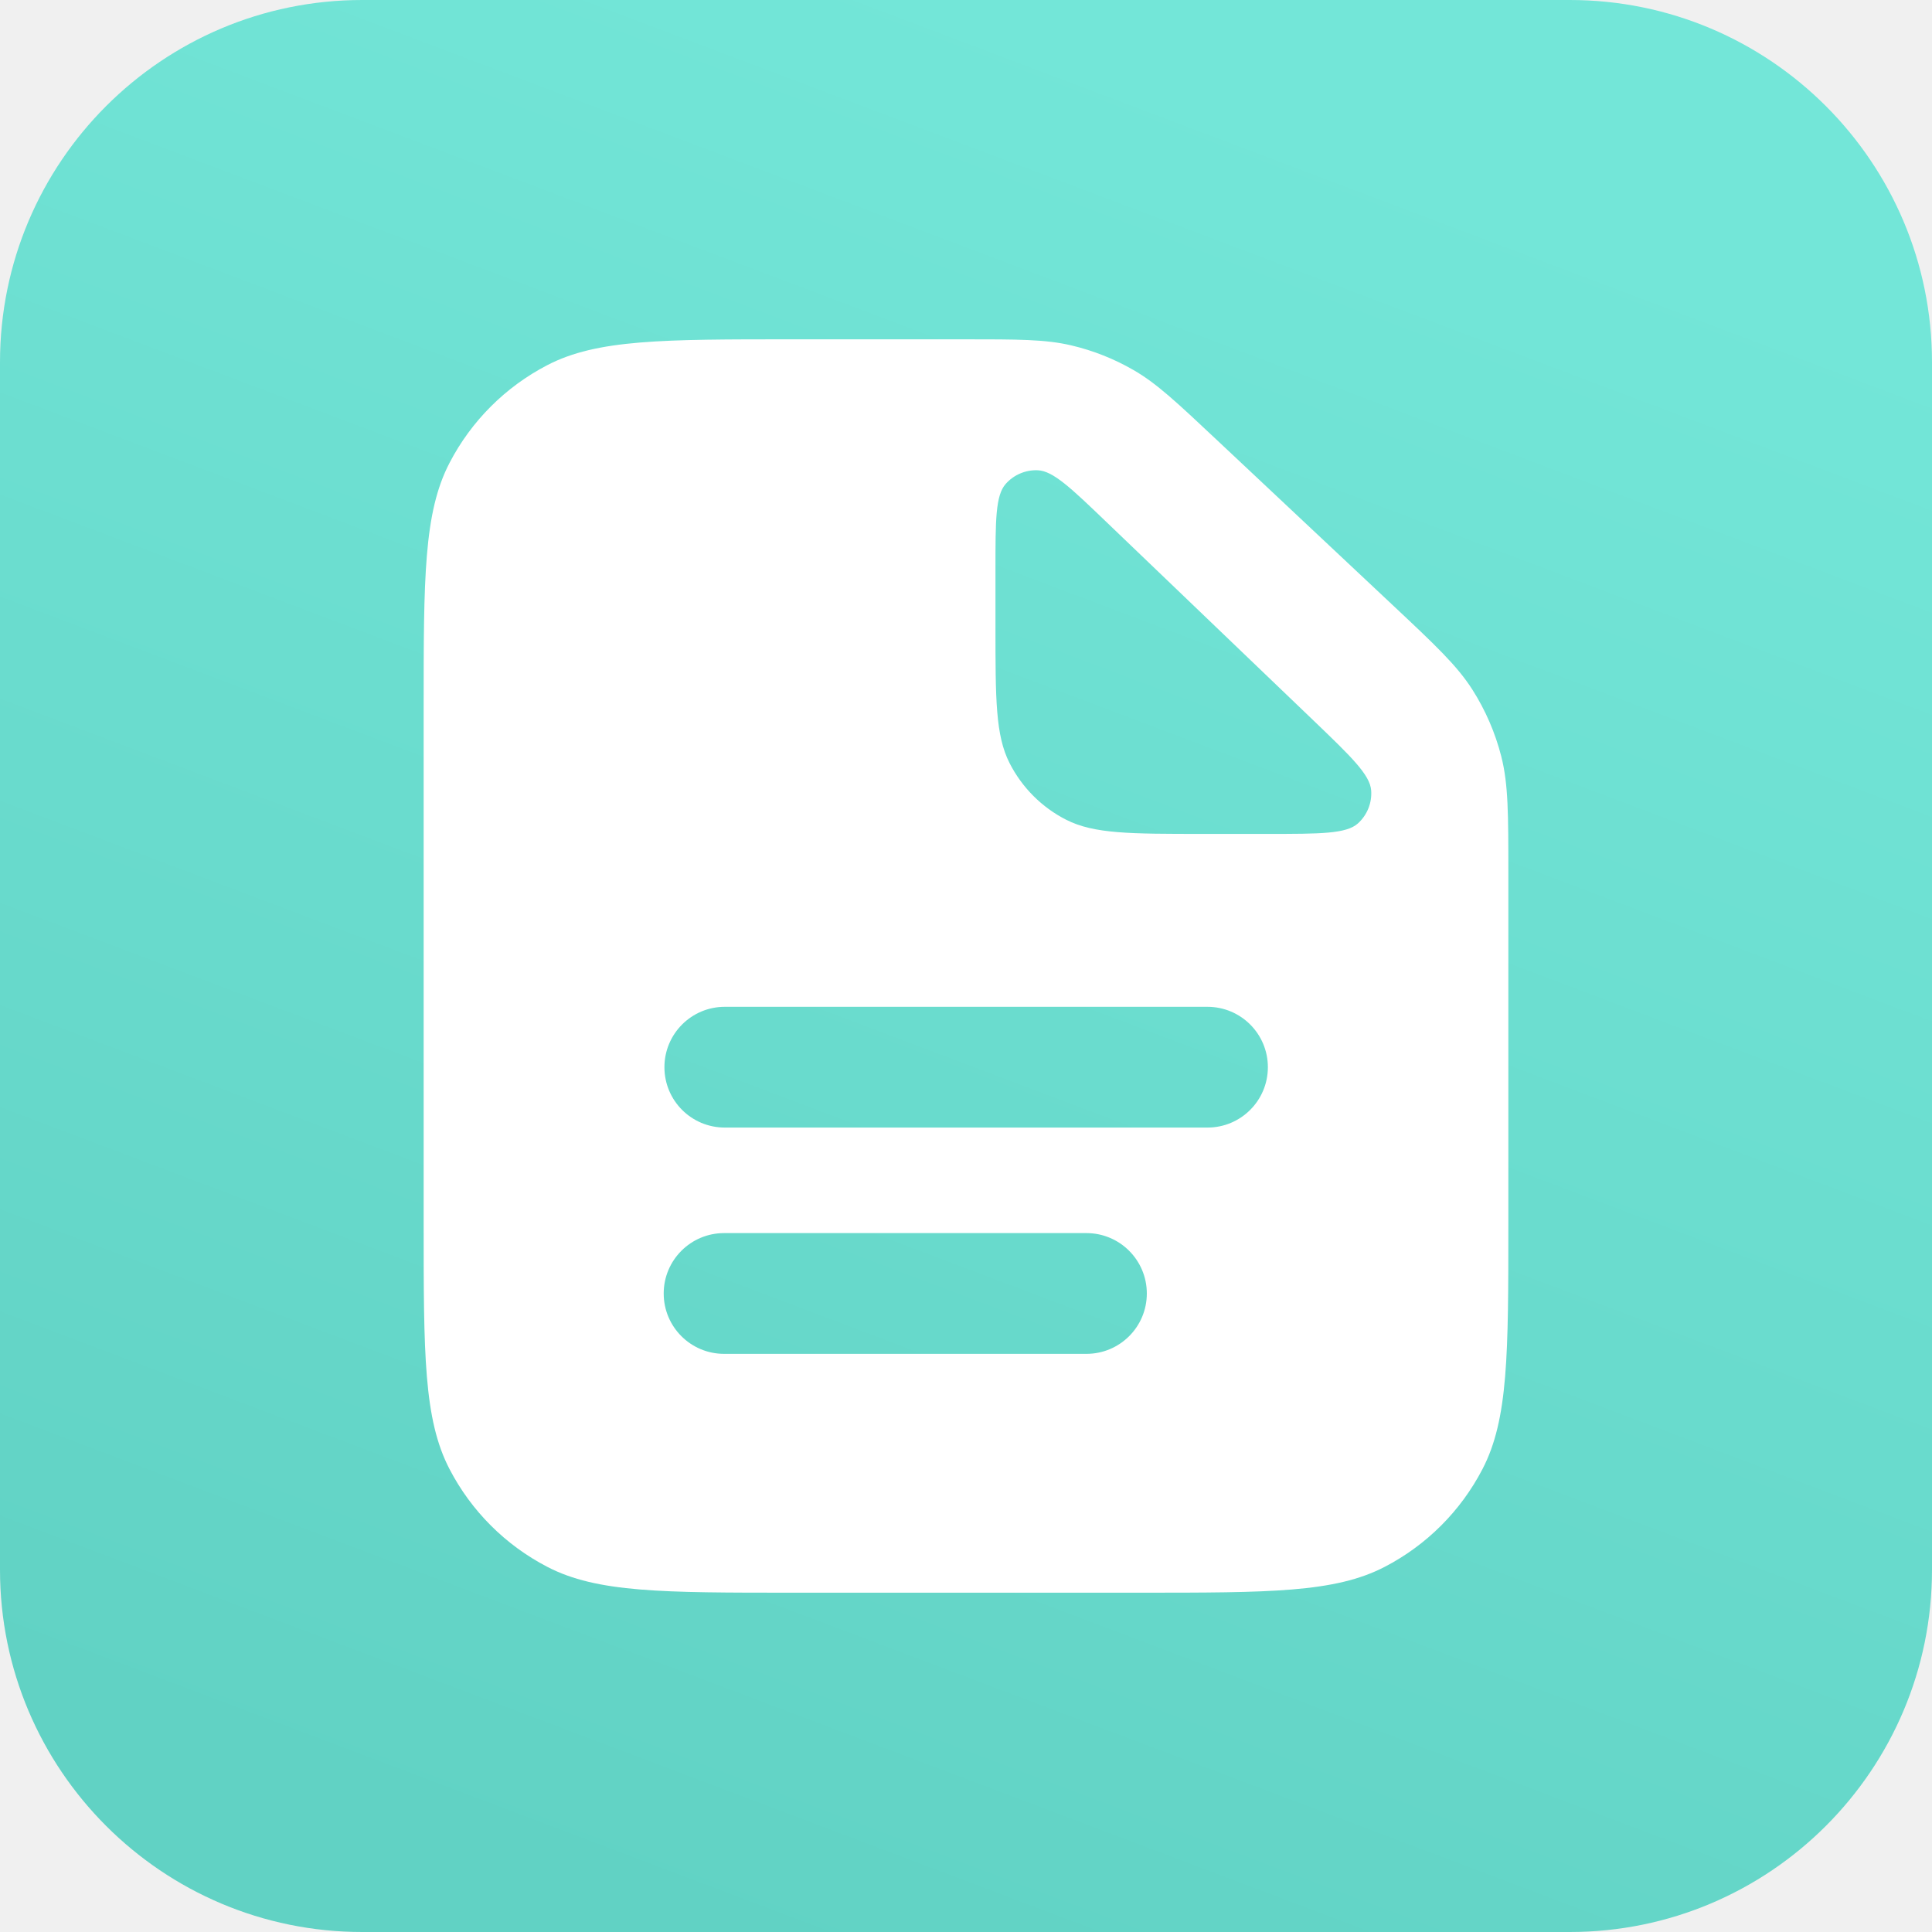
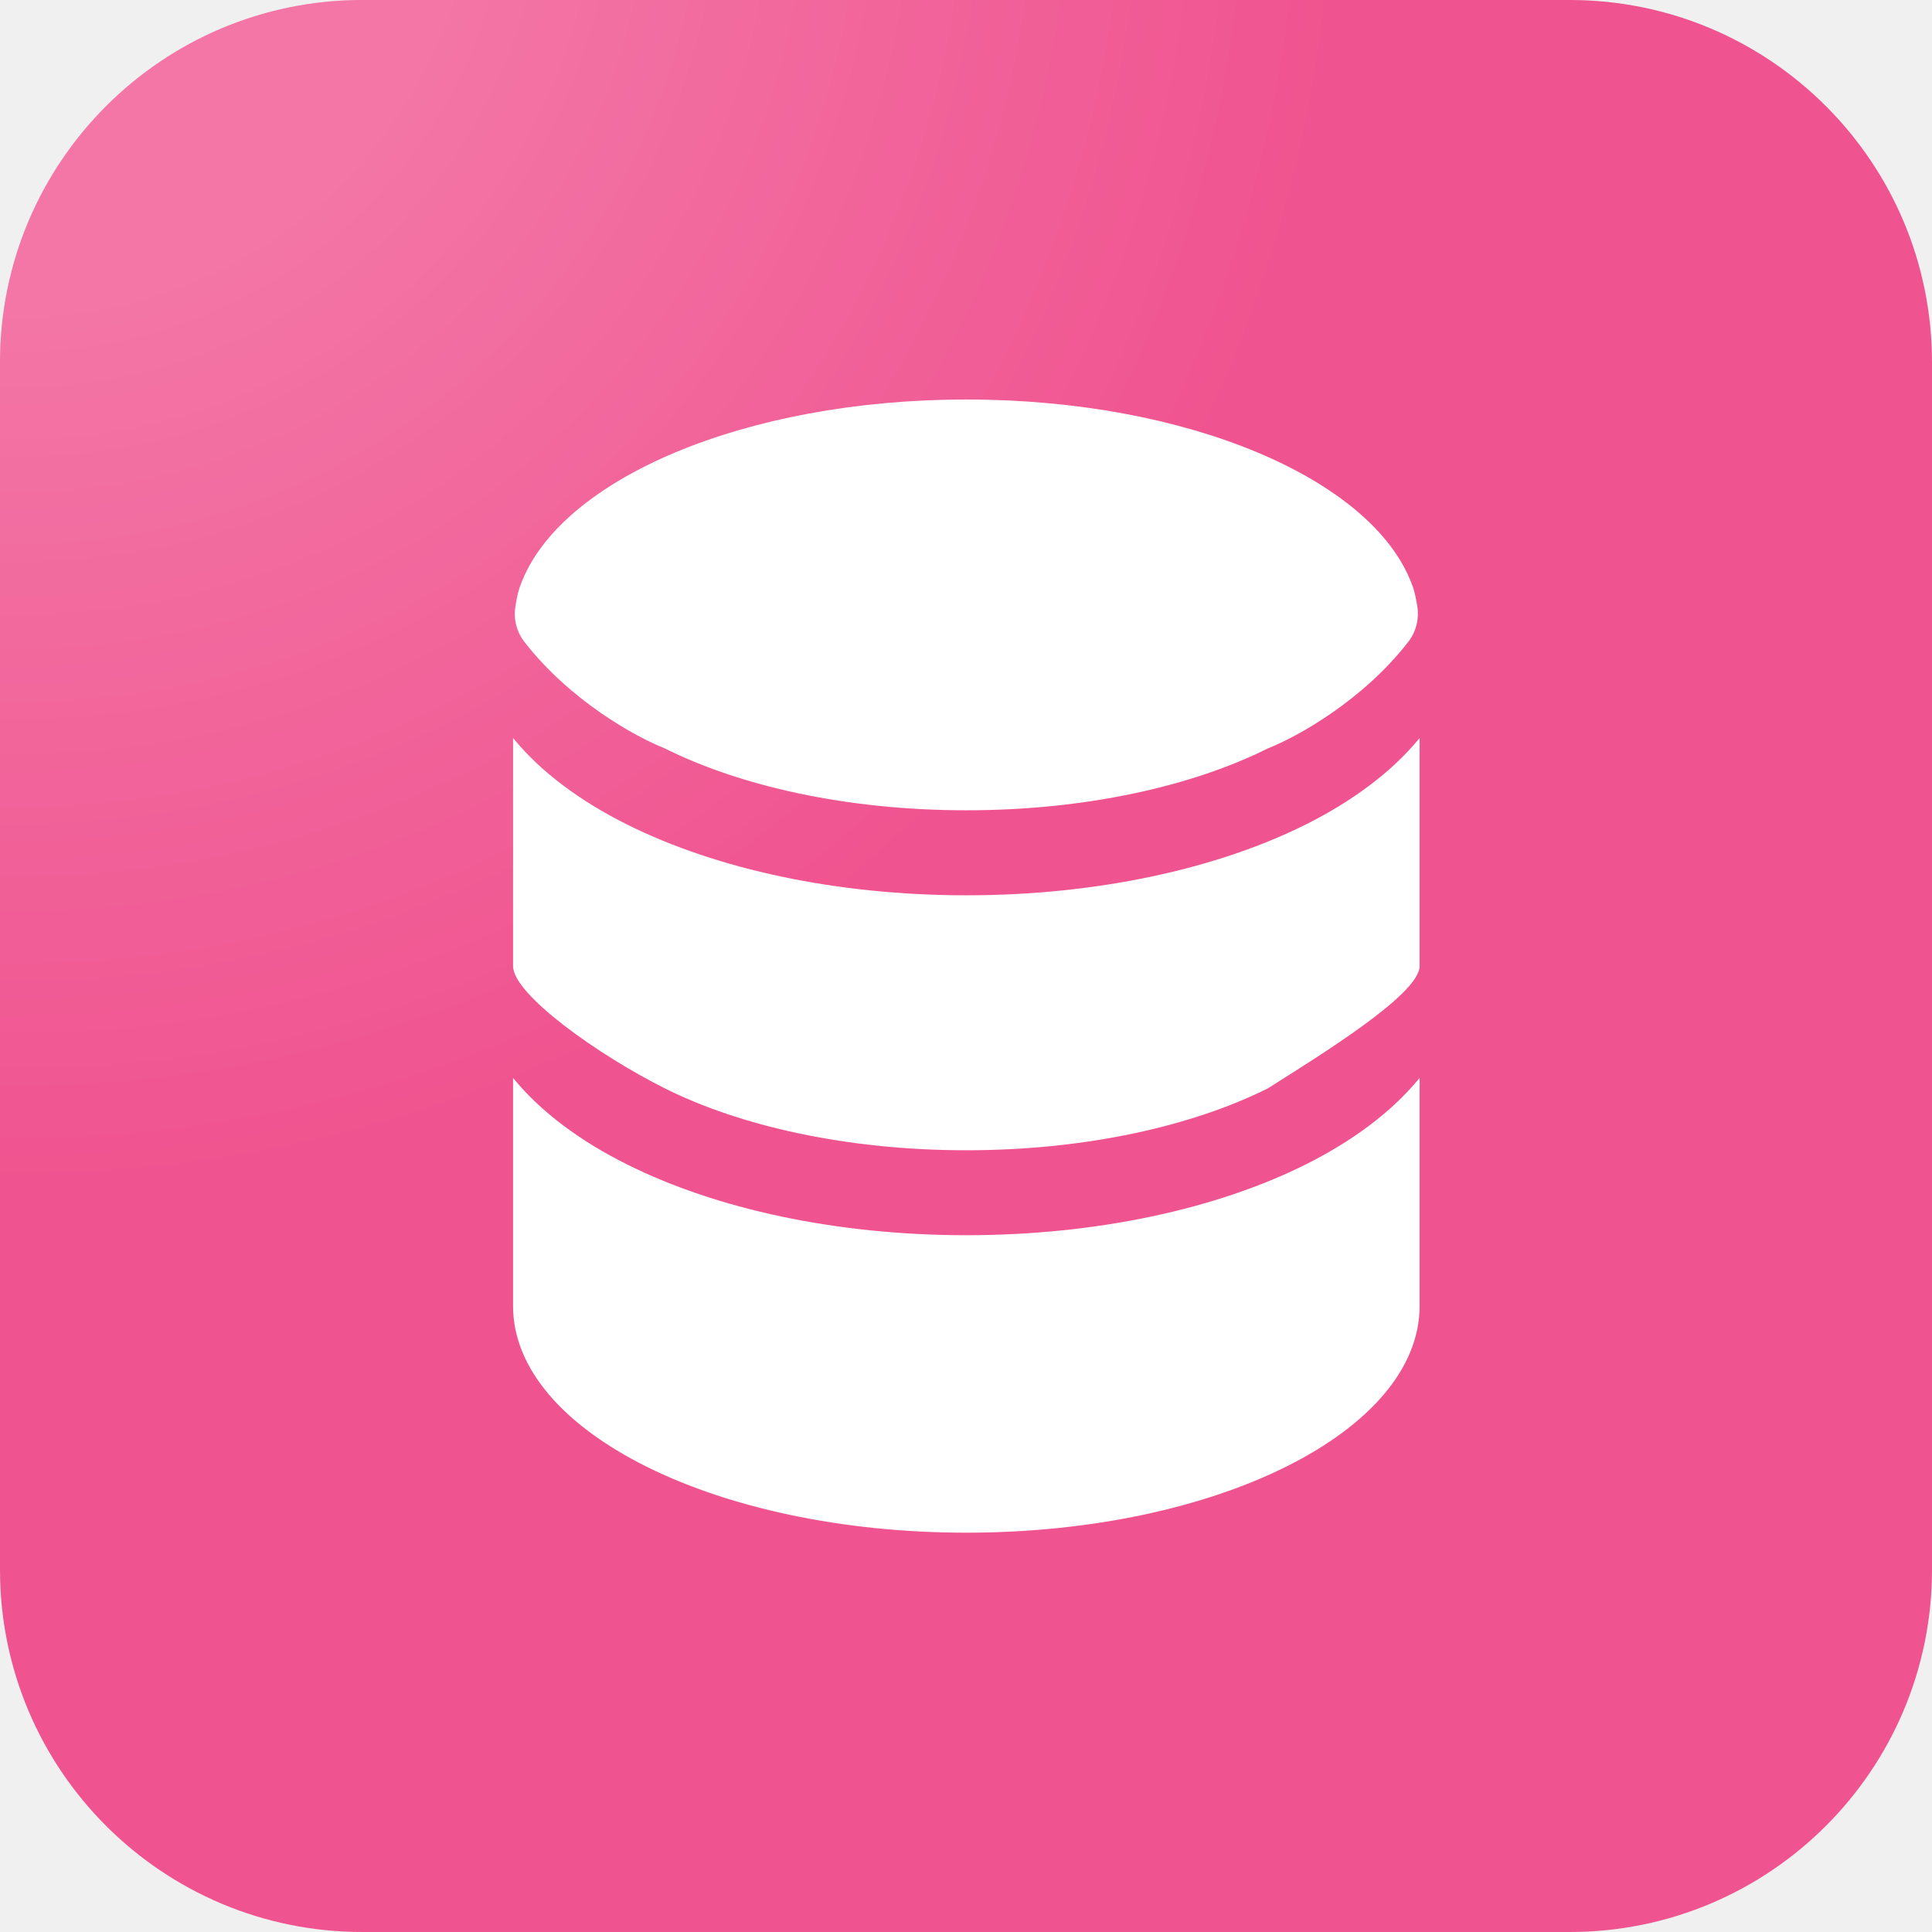
<svg xmlns="http://www.w3.org/2000/svg" fill="none" version="1.1" viewBox="0 0 32 32">
  <defs>
-     <linearGradient x1="0.5" y1="0" x2="0.153" y2="0.917" id="master_svg0_1497_02623">
-       <stop offset="0%" stop-color="#73E6D8" stop-opacity="1" />
-       <stop offset="100%" stop-color="#61D2C4" stop-opacity="1" />
-     </linearGradient>
-     <clipPath id="master_svg1_1532_08483/1532_06211">
+     <radialGradient cx="0" cy="0" r="1" gradientUnits="userSpaceOnUse" id="master_svg0_1663_05194" gradientTransform="translate(0 -2.488877) rotate(56.43739) scale(22.18801 22.18801)">
+       <stop offset="32.696%" stop-color="#FFFFFF" stop-opacity="0.2" />
+       <stop offset="100%" stop-color="#FFFFFF" stop-opacity="0" />
+     </radialGradient>
+     <clipPath id="master_svg1_1823_08742/1811_08528/1780_06587">
      <rect x="4.8" y="4.8" width="22.4" height="22.4" rx="0" />
-     </clipPath>
-     <clipPath id="master_svg2_1532_08483/1532_06212">
-       <rect x="4" y="4" width="24" height="24" rx="0" />
    </clipPath>
  </defs>
  <g>
-     <rect x="0" y="0" width="32" height="32" rx="6" fill="url(#master_svg0_1497_02623)" fill-opacity="1" />
-     <g clip-path="url(#master_svg1_1532_08483/1532_06211)">
-       <g clip-path="url(#master_svg2_1532_08483/1532_06212)">
-         <g>
-           <path d="M18.776,6.13C19.156,6.349,19.486,6.659,20.145,7.278C20.145,7.278,23.053,10.009,23.053,10.009C23.772,10.684,24.131,11.021,24.387,11.422C24.604,11.763,24.766,12.137,24.866,12.529C24.983,12.99,24.983,13.483,24.983,14.469C24.983,14.469,24.983,20.262,24.983,20.262C24.983,22.426,24.983,23.508,24.555,24.332C24.195,25.026,23.629,25.592,22.935,25.952C22.111,26.38,21.029,26.38,18.865,26.38C18.865,26.38,13.135,26.38,13.135,26.38C10.971,26.38,9.889,26.38,9.065,25.952C8.371,25.592,7.805,25.026,7.445,24.332C7.017,23.508,7.017,22.426,7.017,20.262C7.017,20.262,7.017,11.738,7.017,11.738C7.017,9.574,7.017,8.492,7.445,7.668C7.805,6.974,8.371,6.408,9.065,6.048C9.889,5.62,10.971,5.62,13.135,5.62C13.135,5.62,15.957,5.62,15.957,5.62C16.862,5.62,17.314,5.62,17.741,5.72C18.104,5.805,18.453,5.943,18.776,6.13ZM18.333,8.653C17.74,8.084,17.443,7.799,17.188,7.789C16.986,7.781,16.791,7.864,16.657,8.016C16.488,8.207,16.488,8.618,16.488,9.439C16.488,9.439,16.488,10.378,16.488,10.378C16.488,11.58,16.488,12.181,16.722,12.64C16.928,13.044,17.256,13.373,17.66,13.578C18.12,13.812,18.721,13.812,19.923,13.812C19.923,13.812,21.002,13.812,21.002,13.812C21.867,13.812,22.3,13.812,22.492,13.638C22.645,13.499,22.726,13.298,22.711,13.093C22.693,12.834,22.381,12.534,21.757,11.935C21.757,11.935,18.333,8.653,18.333,8.653ZM11.005,17.676C11.005,17.124,11.452,16.676,12.005,16.676C12.005,16.676,20,16.676,20,16.676C20.552,16.676,21,17.124,21,17.676C21,18.229,20.552,18.676,20,18.676C20,18.676,12.005,18.676,12.005,18.676C11.452,18.676,11.005,18.229,11.005,17.676ZM10.993,21.424C10.993,20.872,11.441,20.424,11.993,20.424C11.993,20.424,17.995,20.424,17.995,20.424C18.547,20.424,18.995,20.872,18.995,21.424C18.995,21.977,18.547,22.424,17.995,22.424C17.995,22.424,11.993,22.424,11.993,22.424C11.441,22.424,10.993,21.977,10.993,21.424Z" fill-rule="evenodd" fill="#FFFFFF" fill-opacity="1" />
-         </g>
+     <rect x="0" y="0" width="32" height="32" rx="6" fill="#F05490" fill-opacity="1" />
+     <rect x="0" y="0" width="32" height="32" rx="6" fill="url(#master_svg0_1663_05194)" fill-opacity="1" />
+     <g clip-path="url(#master_svg1_1823_08742/1811_08528/1780_06587)">
+       <g>
+         <path d="M16.006,13.421C17.993,13.421,19.758,13.017,20.999,12.396C21.483,12.207,22.569,11.605,23.324,10.633C23.388,10.551,23.434,10.457,23.46,10.357C23.486,10.257,23.492,10.153,23.476,10.05C23.454,9.911,23.424,9.768,23.386,9.679C22.736,7.937,19.679,6.617,16.006,6.617C12.333,6.617,9.275,7.937,8.626,9.679C8.588,9.768,8.557,9.911,8.536,10.05C8.52,10.152,8.525,10.257,8.551,10.357C8.577,10.457,8.623,10.551,8.687,10.633C9.442,11.605,10.529,12.207,11.012,12.396C12.254,13.017,14.018,13.421,16.006,13.421ZM16.006,14.829C18.164,14.829,20.154,14.392,21.629,13.656C22.373,13.283,23.042,12.802,23.513,12.224L23.513,16.002C23.513,16.471,21.837,17.495,20.999,18.027C19.758,18.647,17.993,19.052,16.006,19.052C14.018,19.052,12.254,18.648,11.012,18.027C9.906,17.473,8.498,16.471,8.498,16.002L8.498,12.224C8.969,12.803,9.639,13.283,10.383,13.655C11.858,14.392,13.847,14.829,16.006,14.829ZM23.513,21.632C23.513,23.706,20.152,25.386,16.006,25.386C11.86,25.386,8.498,23.706,8.498,21.632L8.498,17.854C8.969,18.433,9.639,18.914,10.383,19.285C11.858,20.023,13.847,20.459,16.006,20.459C18.164,20.459,20.154,20.023,21.629,19.286C22.373,18.914,23.042,18.432,23.513,17.854L23.513,21.632Z" fill-rule="evenodd" fill="#FFFFFF" fill-opacity="1" />
      </g>
    </g>
  </g>
</svg>
